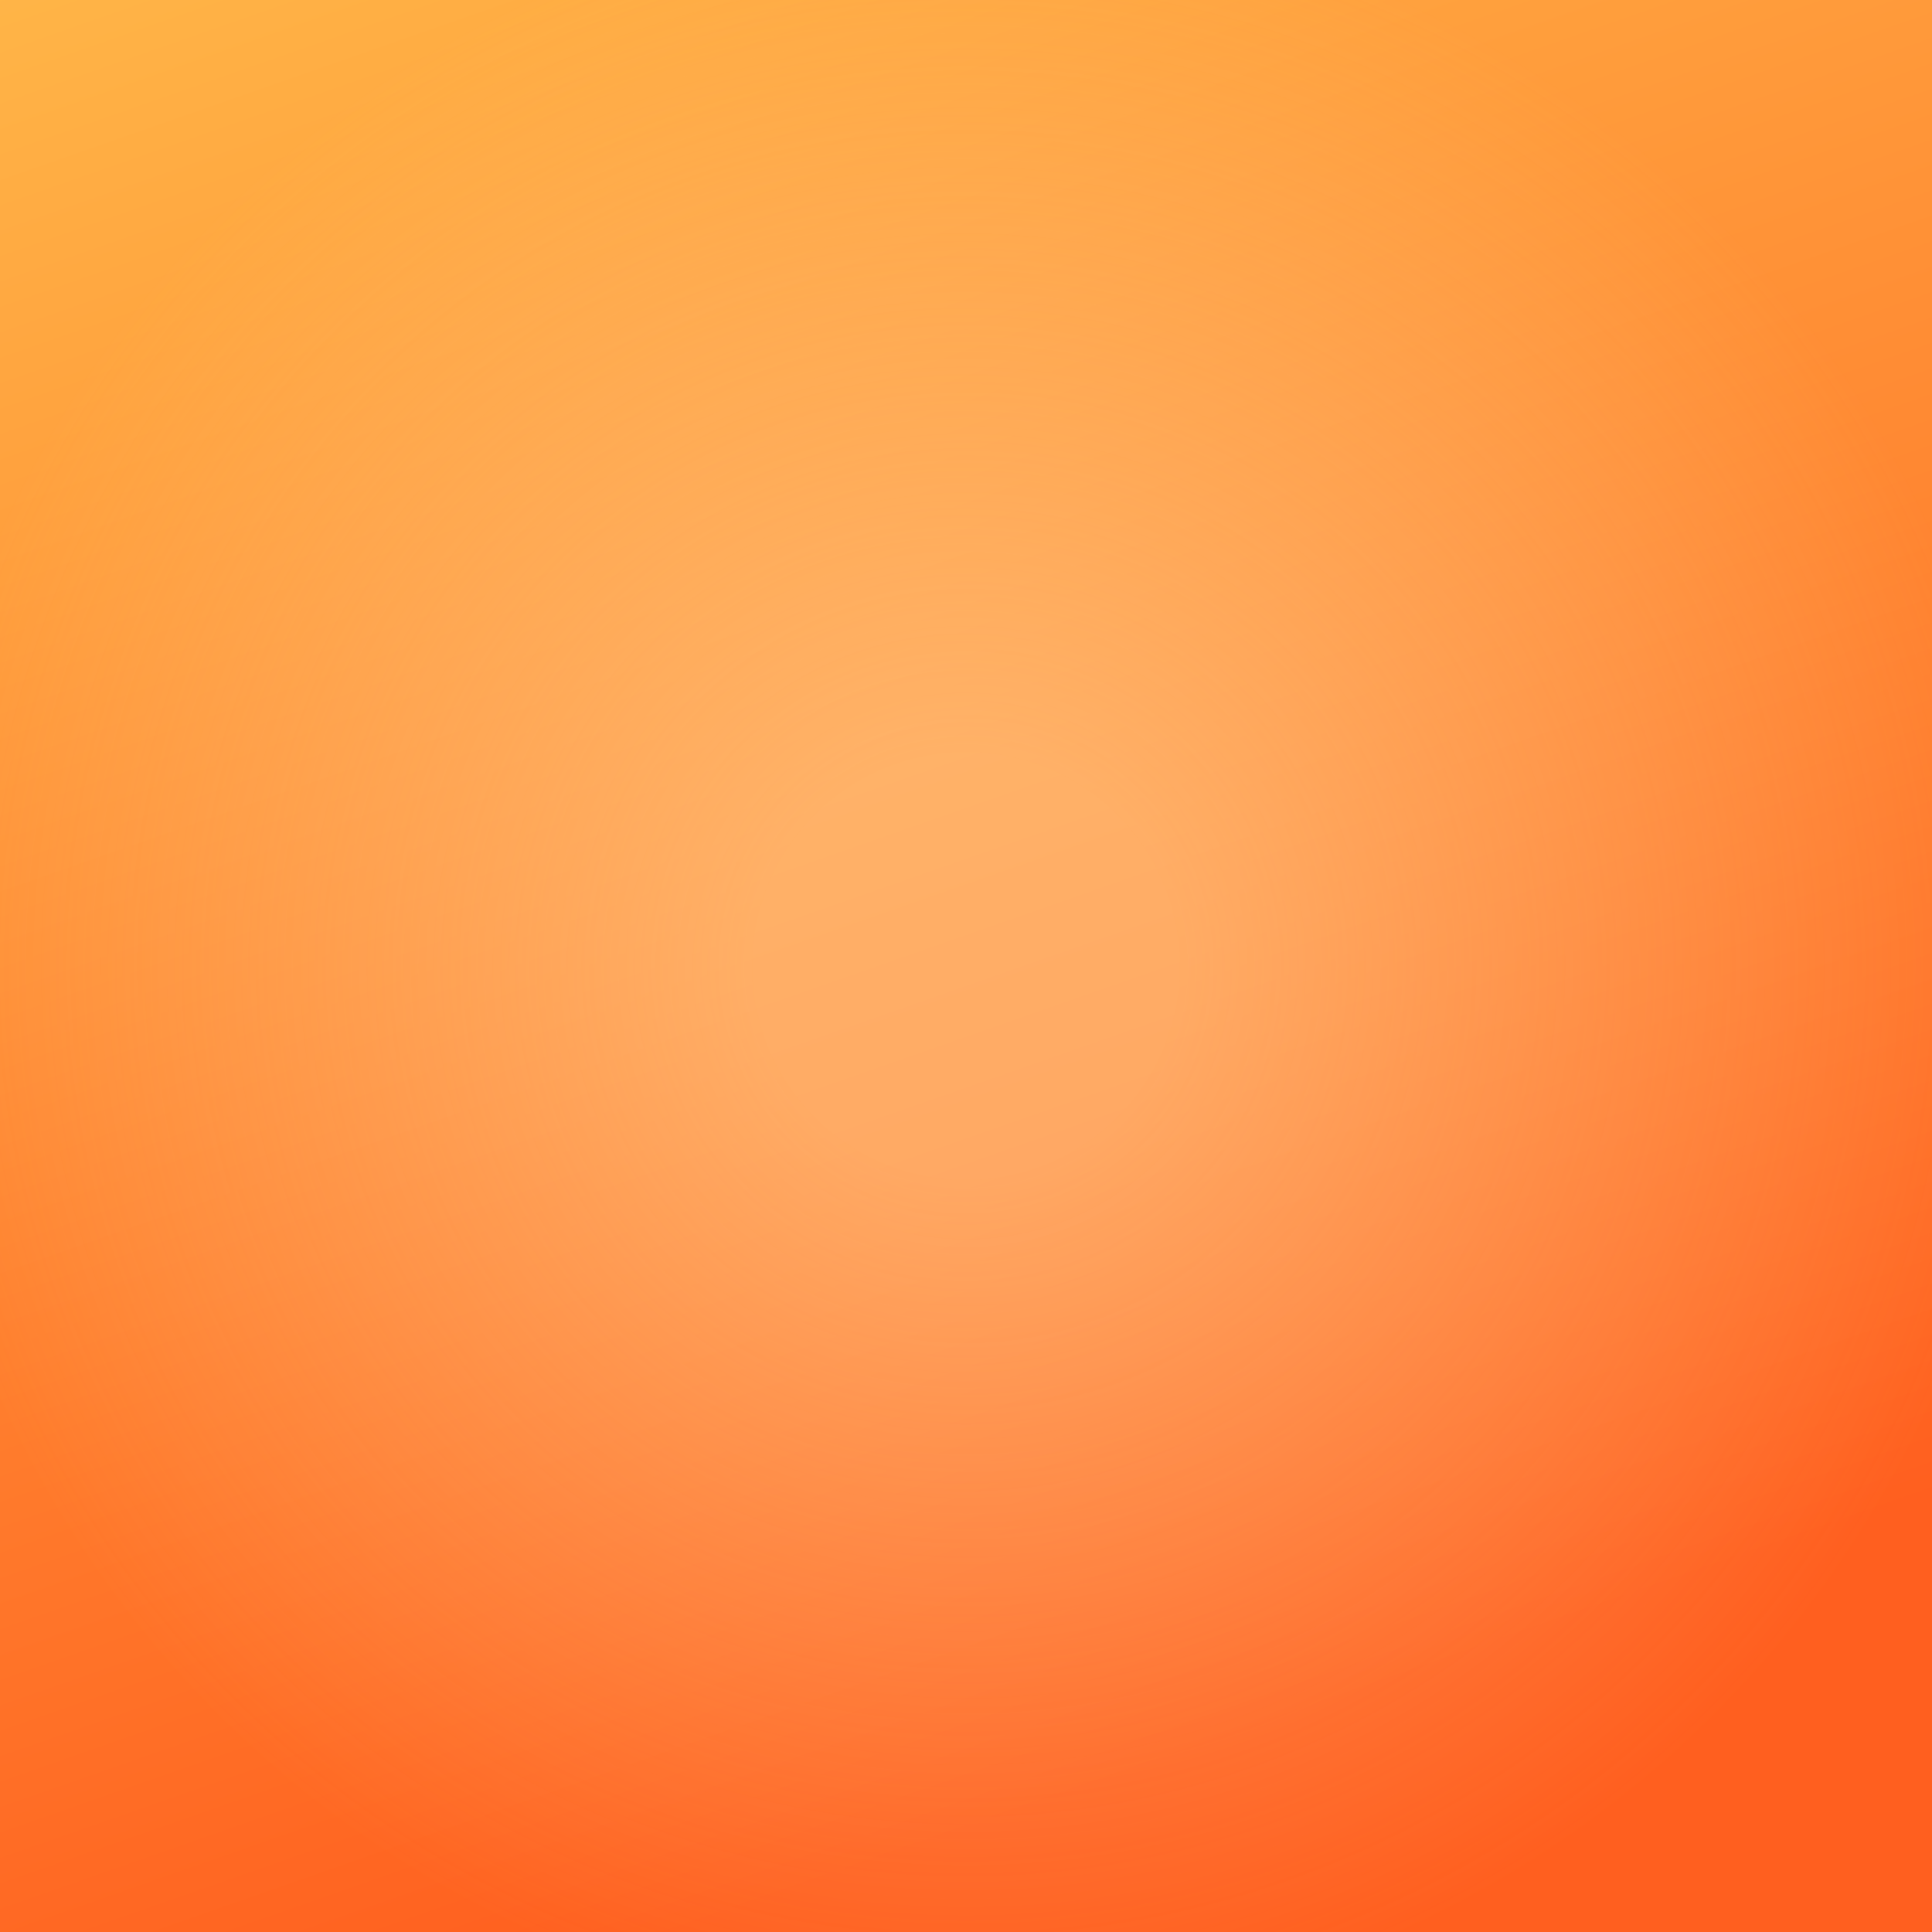
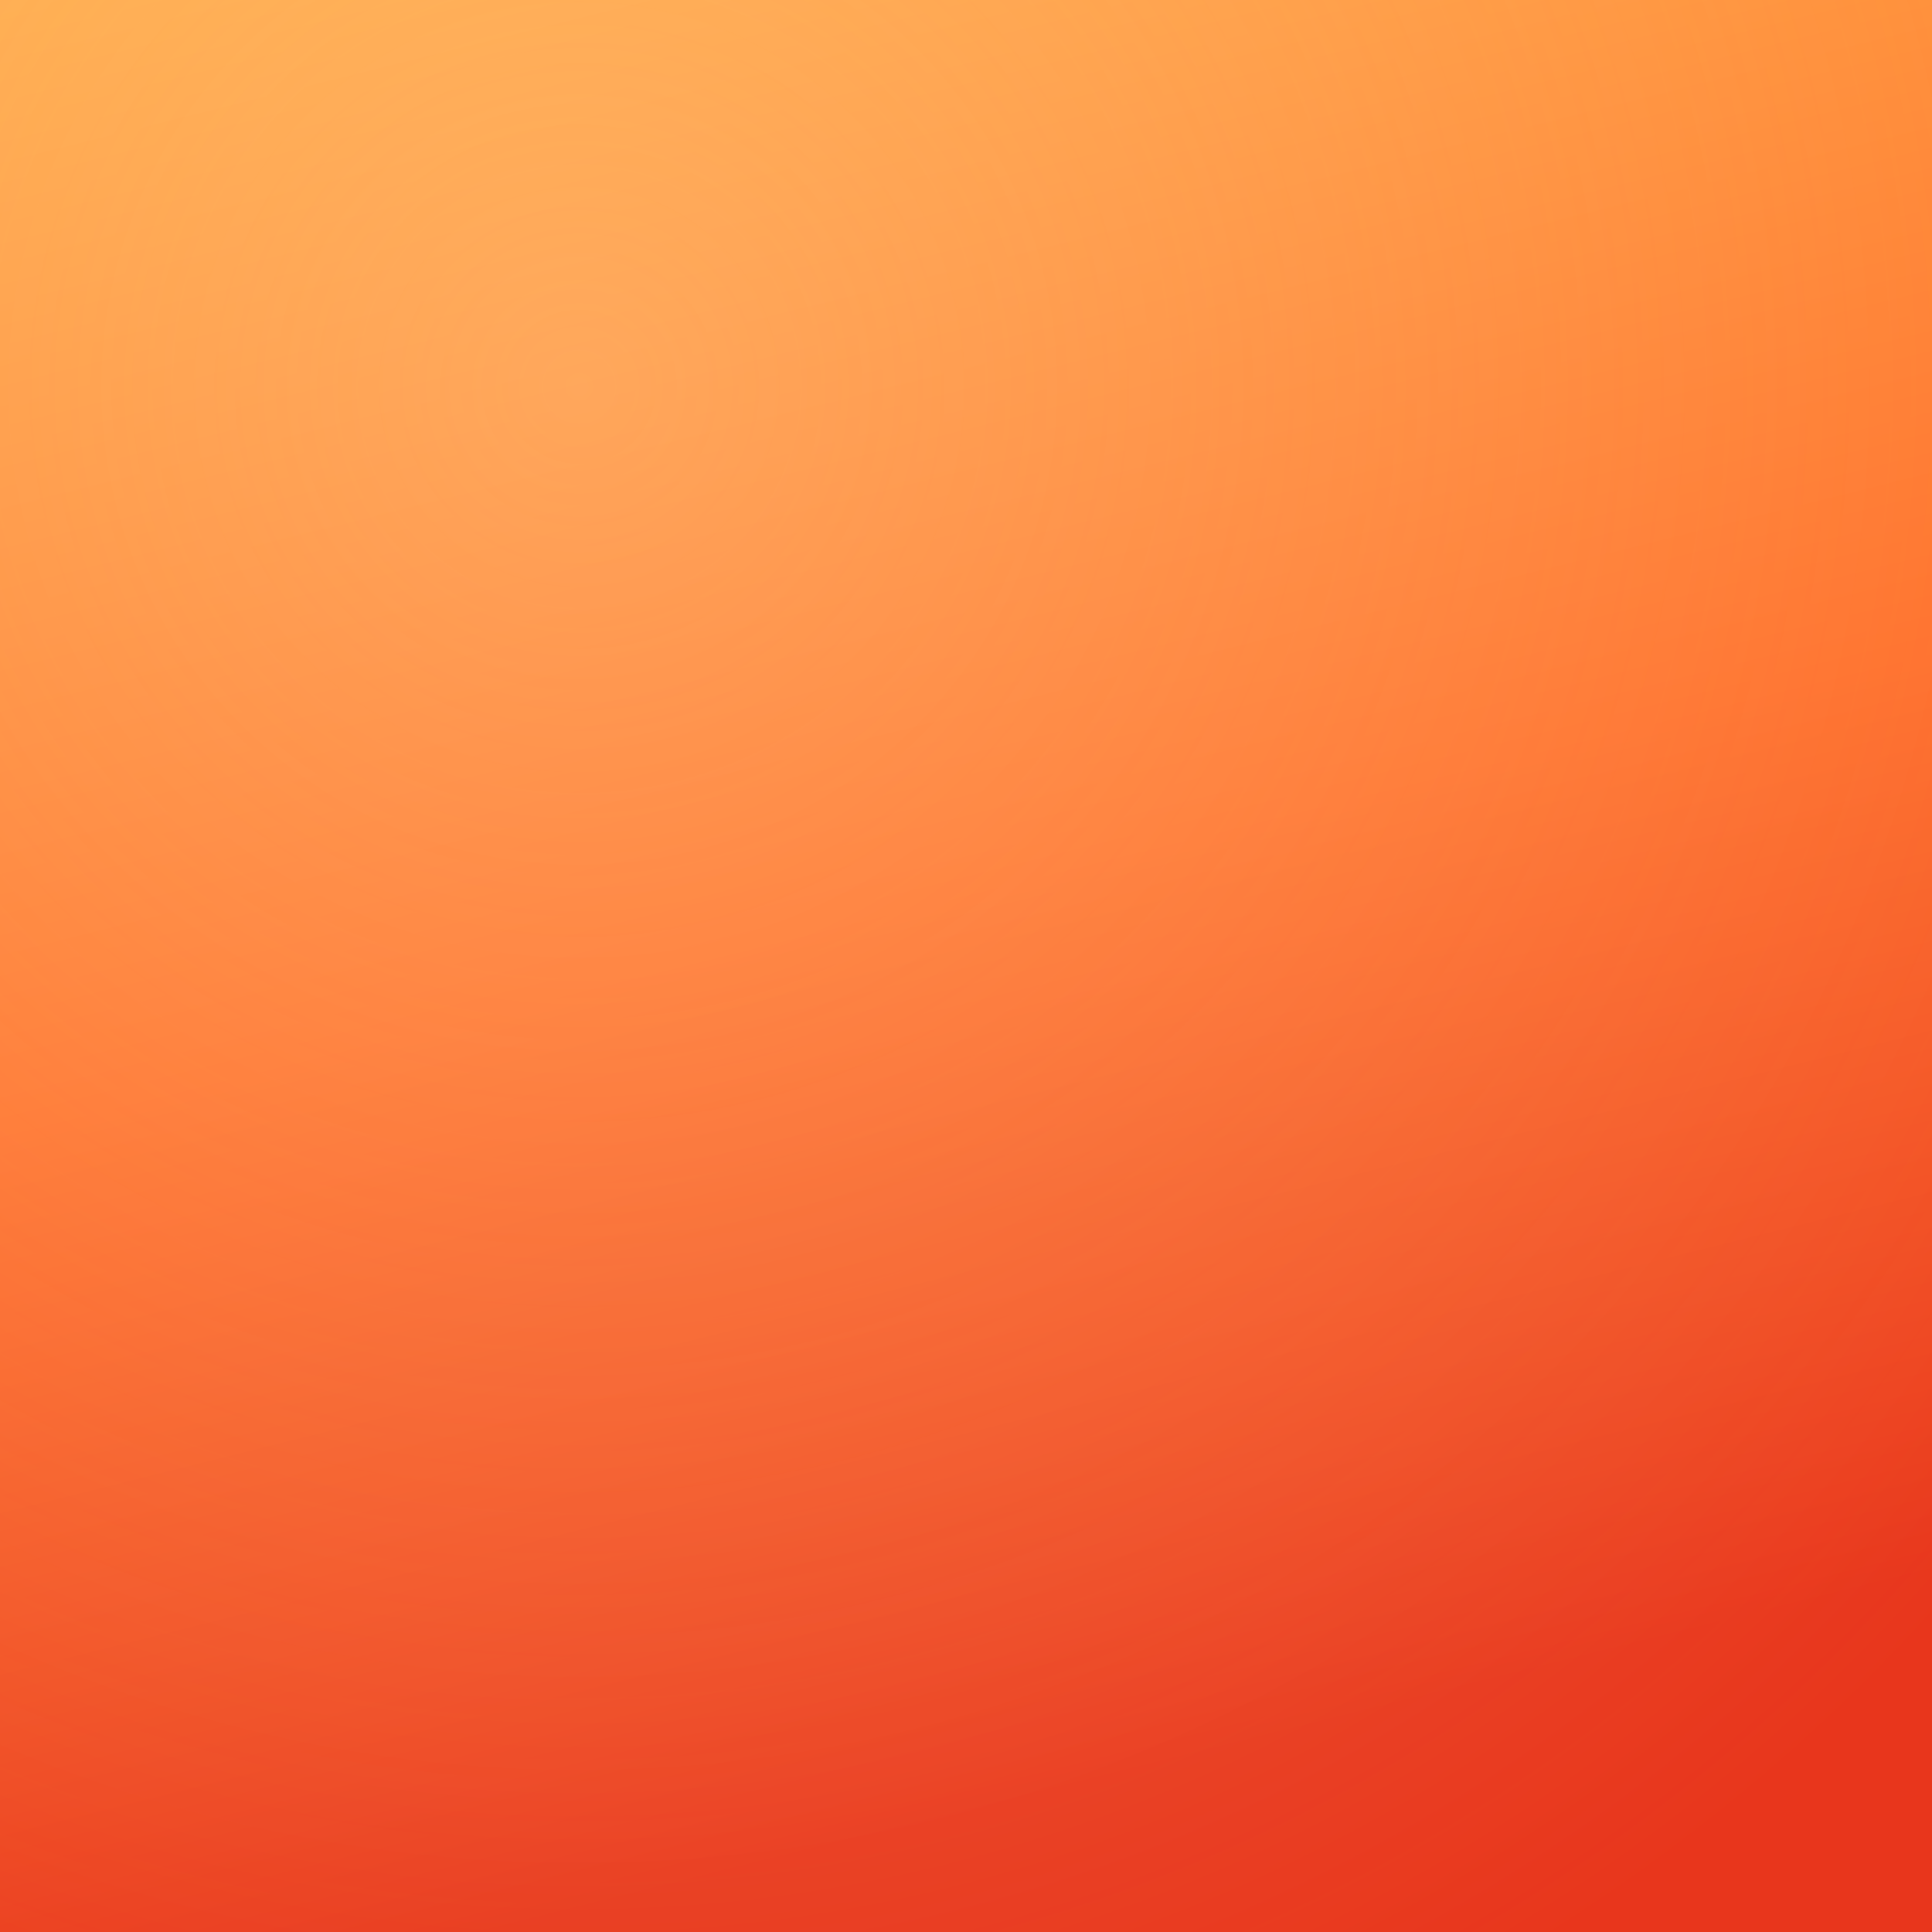
<svg xmlns="http://www.w3.org/2000/svg" width="1024" height="1024" viewBox="0 0 1024 1024">
  <defs>
-     <linearGradient id="bg" x1="0" y1="0" x2="0.35" y2="1">
-       <stop offset="0" stop-color="#ffb547" />
-       <stop offset="1" stop-color="#ff5f1f" />
+     <linearGradient id="bg" x1="0" y1="0" x2="0.25" y2="1">
+       <stop offset="0" stop-color="#ffa23d" />
+       <stop offset="0.55" stop-color="#ff6a26" />
+       <stop offset="1" stop-color="#e8361c" />
    </linearGradient>
-     <radialGradient id="glow" cx="512" cy="512" r="563" gradientUnits="userSpaceOnUse">
-       <stop offset="0.2" stop-color="#ffe2a8" stop-opacity="0.45" />
+     <radialGradient id="glow" cx="307" cy="205" r="973" gradientUnits="userSpaceOnUse">
+       <stop offset="0" stop-color="#ffe2a8" stop-opacity="0.35" />
      <stop offset="1" stop-color="#ffe2a8" stop-opacity="0" />
    </radialGradient>
  </defs>
  <rect width="1024" height="1024" fill="url(#bg)" />
  <rect width="1024" height="1024" fill="url(#glow)" />
</svg>
